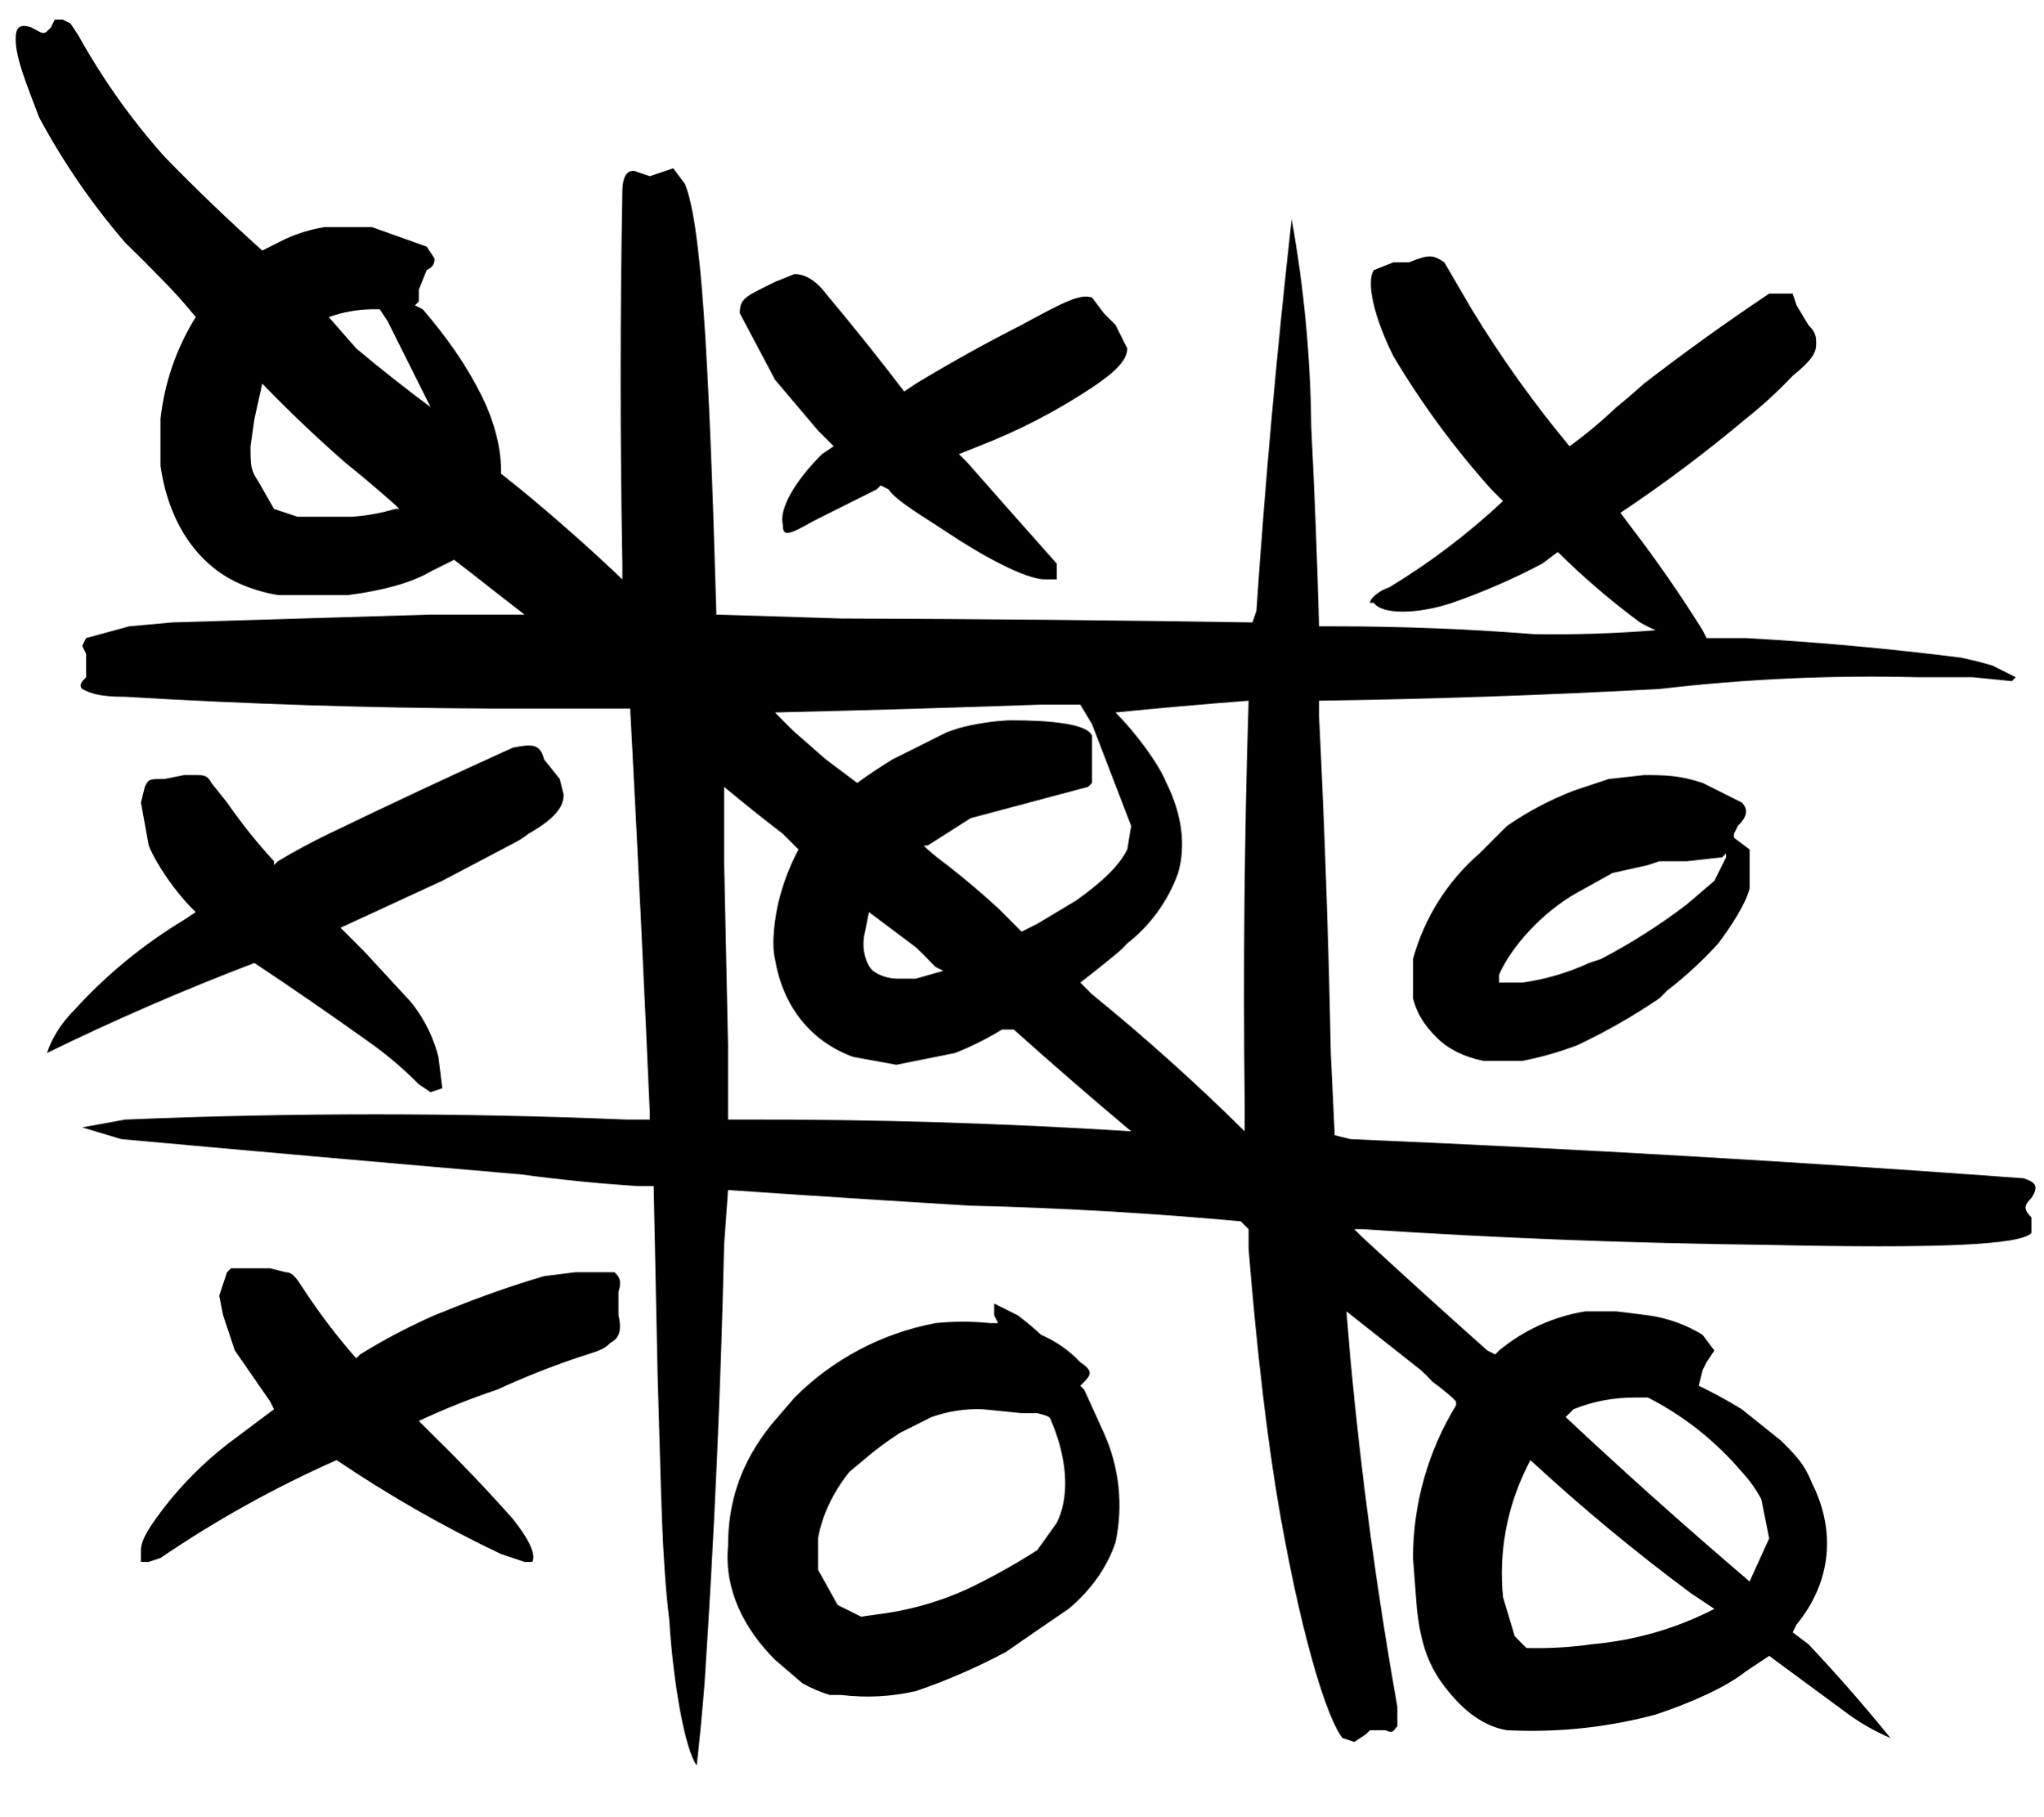
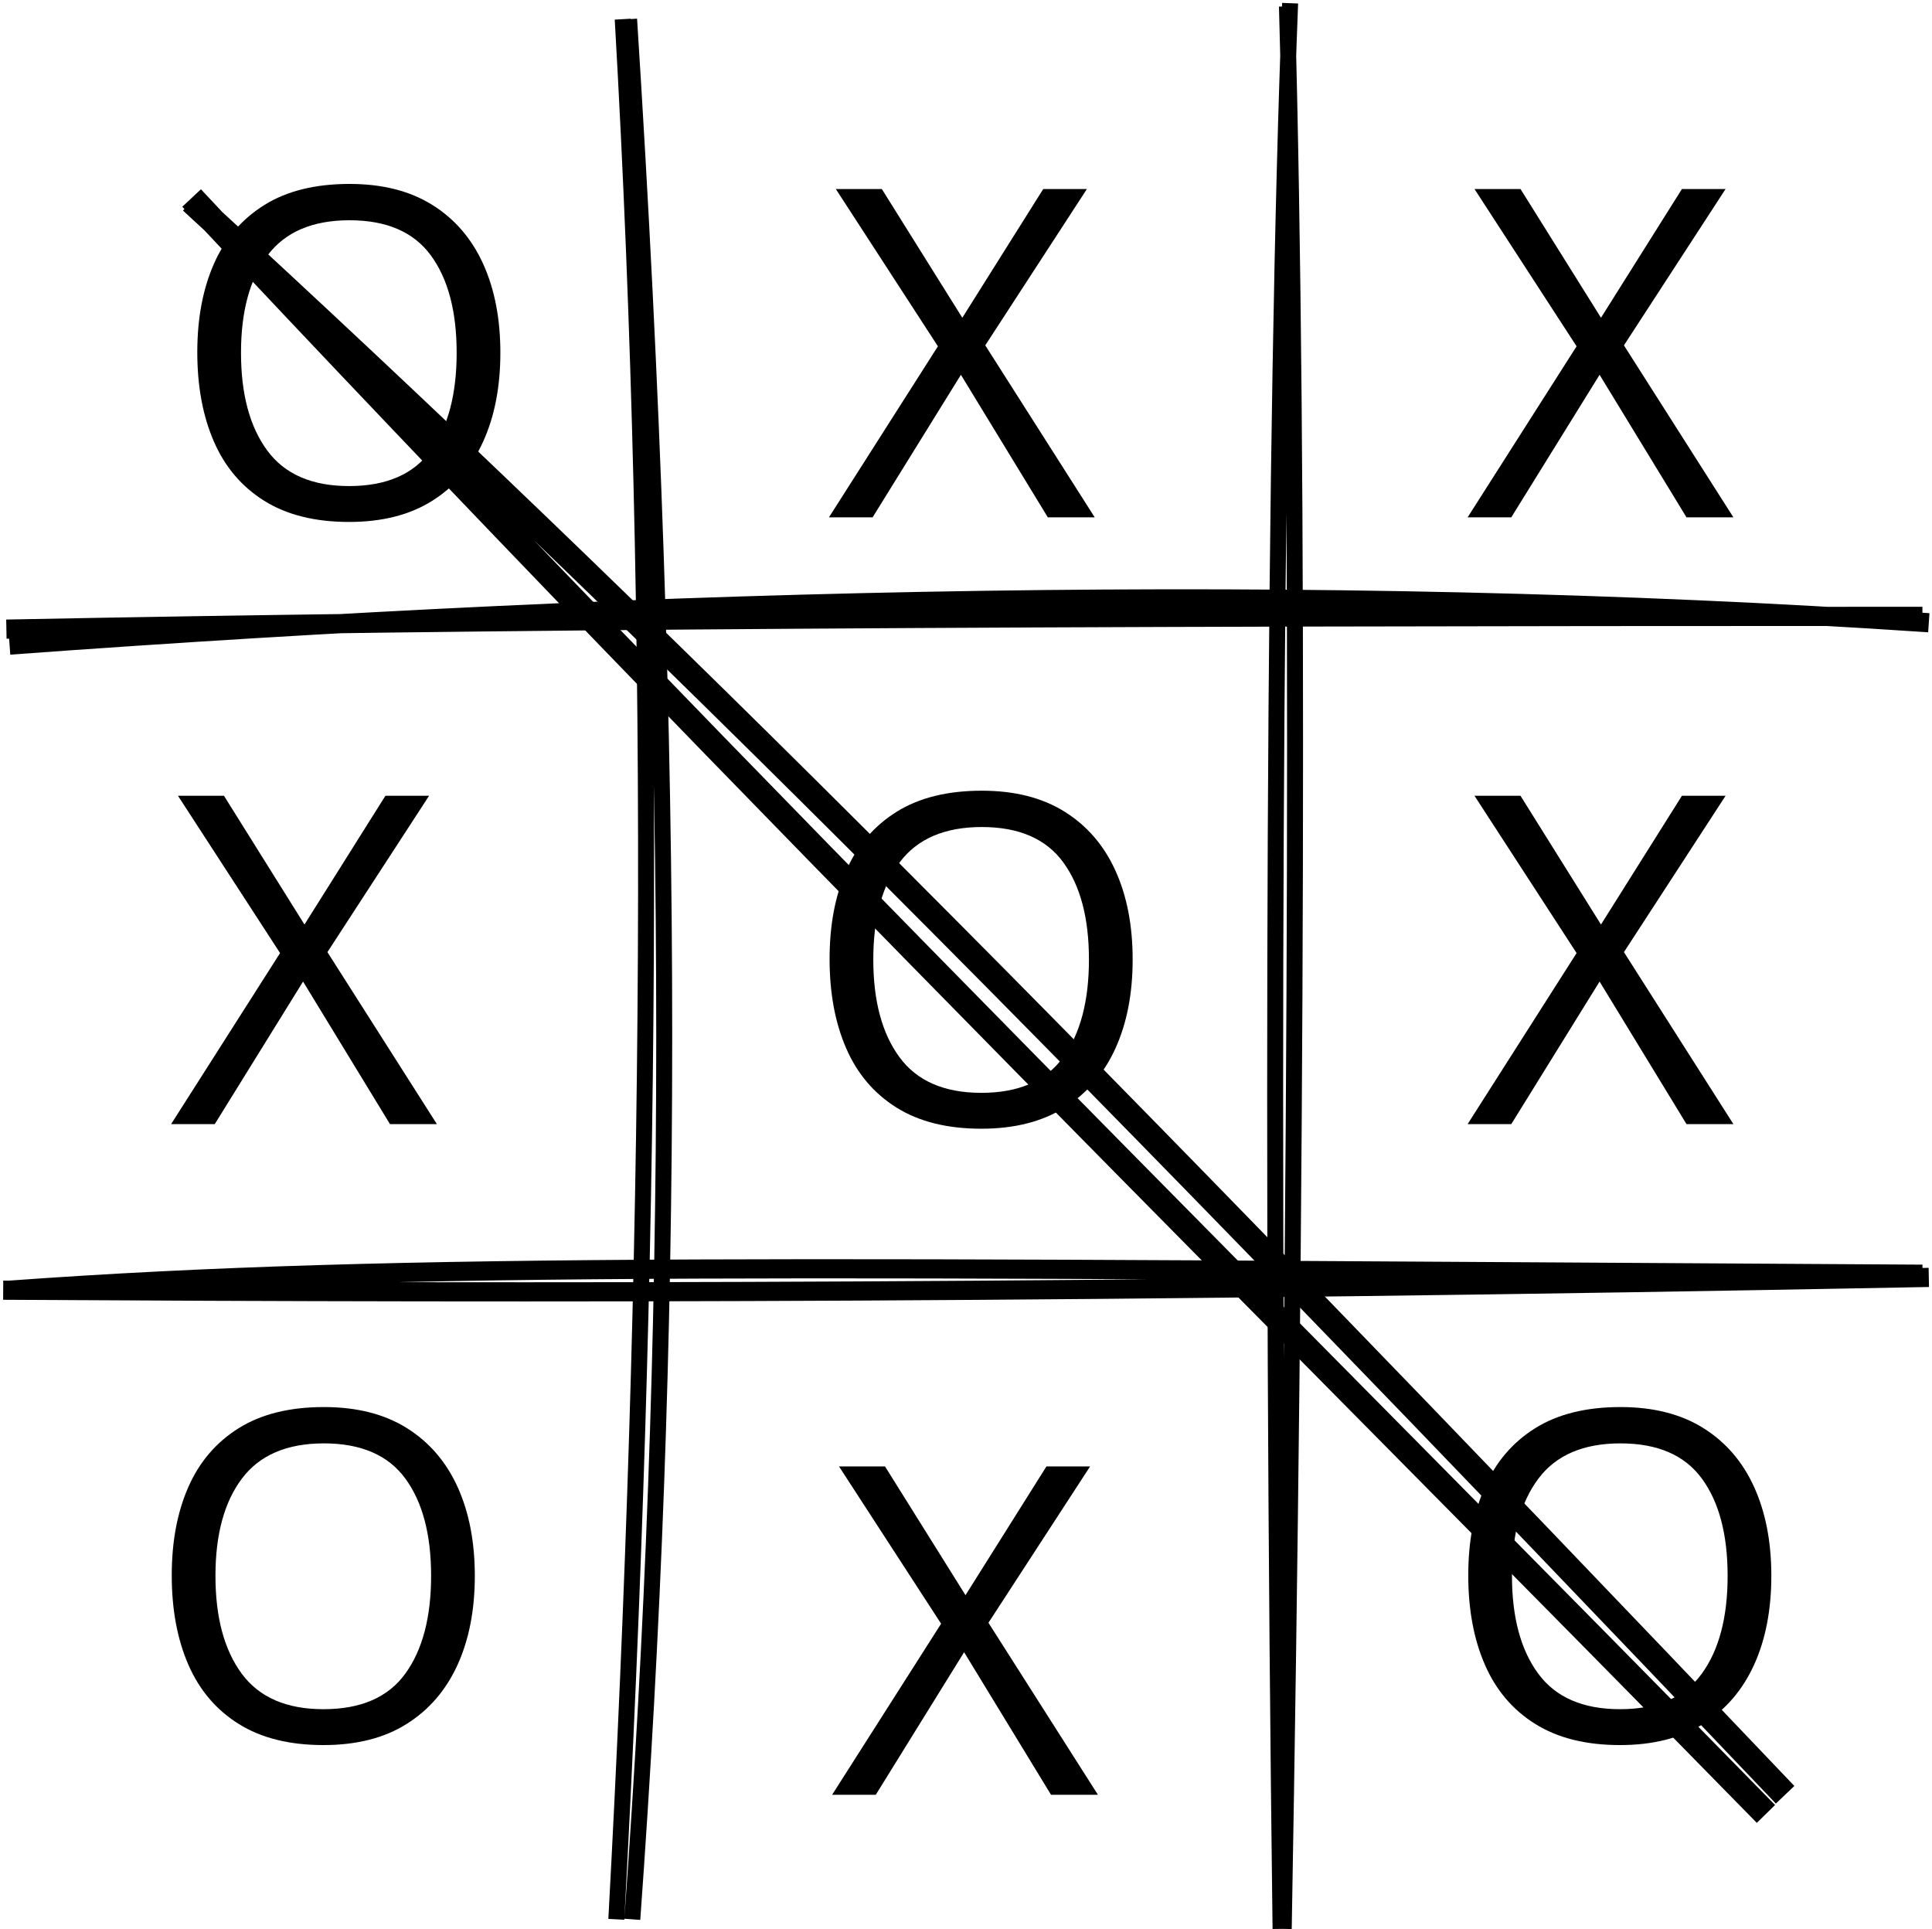
- <svg xmlns="http://www.w3.org/2000/svg" width="522" height="464" version="1">
-   <path d="M178 451c-3-4-6-21-7-37-2-17-2-31-3-63l-1-48h-4a435 435 0 0 1-30-3 20775 20775 0 0 1-102-9l-10-3 11-2a1537 1537 0 0 1 128 0h6v-2a11234 11234 0 0 0-5-103h-36a1679 1679 0 0 1-93-3c-7 0-9-1-11-2-1-1 0-2 1-3v-6l-1-2 1-2 11-3 11-1 66-2h24l-9-7a451 451 0 0 0-9-7l-6 3c-5 3-13 5-21 6H71a40 40 0 0 1-10-3c-11-5-18-16-20-30v-12a62 62 0 0 1 9-26 123 123 0 0 0-9-10 328 328 0 0 0-9-9 178 178 0 0 1-22-32c-3-8-6-15-6-20 0-3 1-4 4-3 2 1 3 2 4 1l1-1 1-2h2l2 1 2 3a171 171 0 0 0 22 31 510 510 0 0 0 25 24l6-3a39 39 0 0 1 10-3h12l14 5 2 3c0 1 0 2-2 3l-2 5v3l-1 1 2 1c6 7 11 14 15 22 3 6 5 13 5 19v1l5 4a476 476 0 0 1 26 23v-4a2588 2588 0 0 1 0-95c0-5 2-6 4-5l3 1 3-1 3-1 3 4c4 10 6 40 8 109v1l32 1a8223 8223 0 0 1 105 1l1-3a2283 2283 0 0 1 9-100 316 316 0 0 1 5 53 2132 2132 0 0 1 2 51h4a656 656 0 0 1 51 2 323 323 0 0 0 31-1 38 38 0 0 1-4-2 192 192 0 0 1-21-18l-4 3a169 169 0 0 1-23 10c-9 3-18 3-20 0h-1c0-1 2-3 5-4a176 176 0 0 0 29-22l-3-3a219 219 0 0 1-25-34c-5-10-7-19-5-22l5-2h4c5-2 6-2 9 0l7 12a293 293 0 0 0 25 35 120 120 0 0 0 12-10 170 170 0 0 0 7-6 584 584 0 0 1 32-23h6l1 3 3 5c2 2 2 3 2 5s-1 4-6 8a112 112 0 0 1-12 11 363 363 0 0 1-32 24l3 4a333 333 0 0 1 18 26l1 2h10a789 789 0 0 1 55 5 112 112 0 0 1 8 2l6 3-1 1-10-1h-14a466 466 0 0 0-66 3 2178 2178 0 0 1-87 3v4a2846 2846 0 0 1 3 86l1 21 4 1a5551 5551 0 0 1 172 10c3 1 4 2 2 5-2 2-2 3 0 5v4c-3 3-23 4-68 3a1881 1881 0 0 1-103-4h-2l2 2a2272 2272 0 0 0 32 29l2 1 1-1a46 46 0 0 1 22-10h8l8 1a36 36 0 0 1 14 5l3 4-2 3-1 2-1 4a120 120 0 0 1 11 6l10 8c4 4 6 6 8 11 6 12 5 25-4 36l-1 2 4 3a416 416 0 0 1 21 24 56 56 0 0 1-12-7 9299 9299 0 0 0-19-14l-6 4c-5 4-14 8-23 11a123 123 0 0 1-38 4c-6-1-11-5-15-10-5-6-7-12-8-21l-1-13a75 75 0 0 1 11-39v-1l-1-1a66 66 0 0 0-5-4 40 40 0 0 0-3-3l-19-15 1 12a1075 1075 0 0 0 12 89v5c-1 1-1 2-3 1h-4l-1 1-3 2-3-1c-4-5-10-25-15-52-4-21-7-48-9-73v-5l-1-1-1-1a1030 1030 0 0 0-69-4 7088 7088 0 0 1-62-4l-1 14a2587 2587 0 0 1-5 112 631 631 0 0 1-2 21zm229-31a84 84 0 0 0 31-9l-6-4a496 496 0 0 1-41-34l-1 2a61 61 0 0 0-6 33l3 10 3 3a101 101 0 0 0 17-1zm40-16l5-11-2-10a33 33 0 0 0-5-7 78 78 0 0 0-24-19h-3c-6 0-11 1-16 3l-2 2a1336 1336 0 0 0 47 42zM289 289a1231 1231 0 0 1-30-26h-3a78 78 0 0 1-12 6l-15 3-11-2c-11-4-18-13-20-25-1-4 0-11 1-15a57 57 0 0 1 5-13l-1-1-3-3a457 457 0 0 1-15-12v19l1 47v19h4a1503 1503 0 0 1 99 3zm29-7a2365 2365 0 0 1 1-103 1479 1479 0 0 0-34 3c5 5 11 13 13 18 4 8 5 16 3 23a40 40 0 0 1-13 18 27 27 0 0 1-2 2 295 295 0 0 1-10 8l3 3a539 539 0 0 1 39 35v-7zm-84-32l7-2-2-1-1-1a76 76 0 0 0-4-4l-12-9-1 5c-1 4 0 8 2 10a11 11 0 0 0 6 2h5zm31-14l10-6c7-5 11-9 13-13l1-6-10-26-3-5h-10a5656 5656 0 0 1-68 2 145 145 0 0 0 5 5l8 7 8 6a137 137 0 0 1 9-6l14-7 3-1a61 61 0 0 1 13-2c11 0 20 1 21 4v4 8l-1 1a8056 8056 0 0 0-30 8l-11 7h-1l1 1a80 80 0 0 0 5 4 207 207 0 0 1 13 11l6 6 4-2zM90 132a51 51 0 0 0 11-2h1l-1-1a351 351 0 0 0-13-11 353 353 0 0 1-21-20l-2 9-1 7c0 5 0 6 2 9l4 7 6 2h14zm20-28L99 82l-2-3h-2a34 34 0 0 0-11 2l7 8a418 418 0 0 0 19 15zm105 329h-3a36 36 0 0 1-7-3l-7-6c-8-8-13-18-12-29 0-11 3-21 11-31l6-7a69 69 0 0 1 36-19 68 68 0 0 1 14 0h2l-1-2v-3l6 3a71 71 0 0 1 6 5 30 30 0 0 1 10 7c3 2 3 3 1 5l-1 1 1 1a1883 1883 0 0 0 5 11 45 45 0 0 1 3 28c-2 6-6 12-12 17a2174 2174 0 0 0-16 11 155 155 0 0 1-23 10 55 55 0 0 1-19 1zm12-21a78 78 0 0 0 20-6 162 162 0 0 0 18-10l5-7c3-6 3-15-1-25-1-2 0-2-4-3h-4l-10-1a35 35 0 0 0-13 2l-8 4a86 86 0 0 0-7 5l-6 5c-4 5-7 11-8 17v8l5 9 6 3 7-1zM36 399v-3c0-3 3-7 6-11a93 93 0 0 1 16-16l12-9-1-2-9-13-3-9-1-5 2-6 1-1h10l4 1c2 0 3 2 5 5a158 158 0 0 0 13 17l1-1a154 154 0 0 1 19-10l5-2a259 259 0 0 1 23-8l8-1h10c1 1 2 2 1 5v6c1 4 0 6-2 7-2 2-3 2-9 4a214 214 0 0 0-20 8 184 184 0 0 0-20 8l4 4a405 405 0 0 1 20 21c4 5 6 9 5 11h-2l-6-2a323 323 0 0 1-42-24 284 284 0 0 0-45 25l-3 1h-2zm74-120l-3-2a93 93 0 0 0-13-11 1039 1039 0 0 0-29-20 634 634 0 0 0-53 23c1-3 3-7 7-11a125 125 0 0 1 28-23l3-2-1-1c-4-4-9-11-11-16l-2-11 1-4c1-2 1-2 5-2l5-1h3c2 0 3 0 4 2l4 5a137 137 0 0 0 12 15v1l1-1a160 160 0 0 1 13-7 2026 2026 0 0 1 47-22c5-1 7-1 8 3l4 5 1 4c0 3-2 6-9 10a22 22 0 0 1-3 2l-19 10-26 12 6 6 12 13c4 5 6 10 7 14l1 8-3 1zm269-8c-5-1-9-3-12-6s-5-6-6-10v-10a55 55 0 0 1 17-27l7-7a82 82 0 0 1 17-9l9-3 9-1c5 0 9 0 15 2l10 5c2 2 1 4-1 6l-1 2v1l4 3v10c-1 4-5 10-8 14a100 100 0 0 1-13 12l-2 2a155 155 0 0 1-21 12 86 86 0 0 1-14 4h-10zm10-20a61 61 0 0 0 17-5l3-1a152 152 0 0 0 22-14l7-6 3-6v-1l-1 1-9 1h-7l-3 1-9 2-9 5c-9 5-17 14-20 21v2h6zM267 148c-5 0-16-6-25-12-6-4-13-8-15-11l-2-1-1 1-16 8c-7 4-8 4-8 1-1-4 3-11 10-18l3-2-4-4-11-13-9-17c0-3 1-4 5-6l4-2 5-2c2 0 5 1 8 5a703 703 0 0 1 20 25l3-2a418 418 0 0 1 27-15c11-6 15-8 18-7l3 4 3 3 3 6c0 3-3 6-9 10a151 151 0 0 1-29 15l-5 2 2 2a6277 6277 0 0 0 23 26v4h-3z" />
+ <svg xmlns="http://www.w3.org/2000/svg" width="605" height="604" version="1">
+   <g fill="none" fill-rule="evenodd">
+     <g stroke="#000" stroke-width="6">
+       <path d="M3 202c204-15 409-20 601-7M2 197c154-3 308-4 600-4M1 404c172 1 343 1 603-4M3 404c124-9 250-7 599-5" />
+     </g>
+     <g stroke="#000" stroke-width="5">
+       <path d="M193 601c11-203 13-403 2-595m3 595c13-179 14-360-1-595M401 604c-3-237-2-476 3-603m-2 603c4-228 5-458 1-602" />
+     </g>
+     <g fill="#000" font-family="Chalkduster" font-size="144">
+       <text transform="translate(45 21)">
+         <tspan x="8" y="331">X</tspan>
+       </text>
+       <text transform="translate(45 21)">
+         <tspan x="414" y="331">X</tspan>
+       </text>
+       <text transform="translate(45 21)">
+         <tspan x="215" y="541">X</tspan>
+       </text>
+       <text transform="translate(45 21)">
+         <tspan x="414" y="141">X</tspan>
+       </text>
+       <text transform="translate(45 21)">
+         <tspan x="214" y="141">X</tspan>
+       </text>
+       <text transform="translate(45 21)">
+         <tspan x="8" y="141">O</tspan>
+       </text>
+       <text transform="translate(45 21)">
+         <tspan x="206" y="331">O</tspan>
+       </text>
+       <text transform="translate(45 21)">
+         <tspan x="406" y="524">O</tspan>
+       </text>
+       <text transform="translate(45 21)">
+         <tspan x="0" y="524">O</tspan>
+       </text>
+     </g>
+     <path stroke="#000" stroke-width="8" d="M60 62c175 187 355 365 493 506M60 63c144 132 281 270 499 499" />
+   </g>
</svg>
